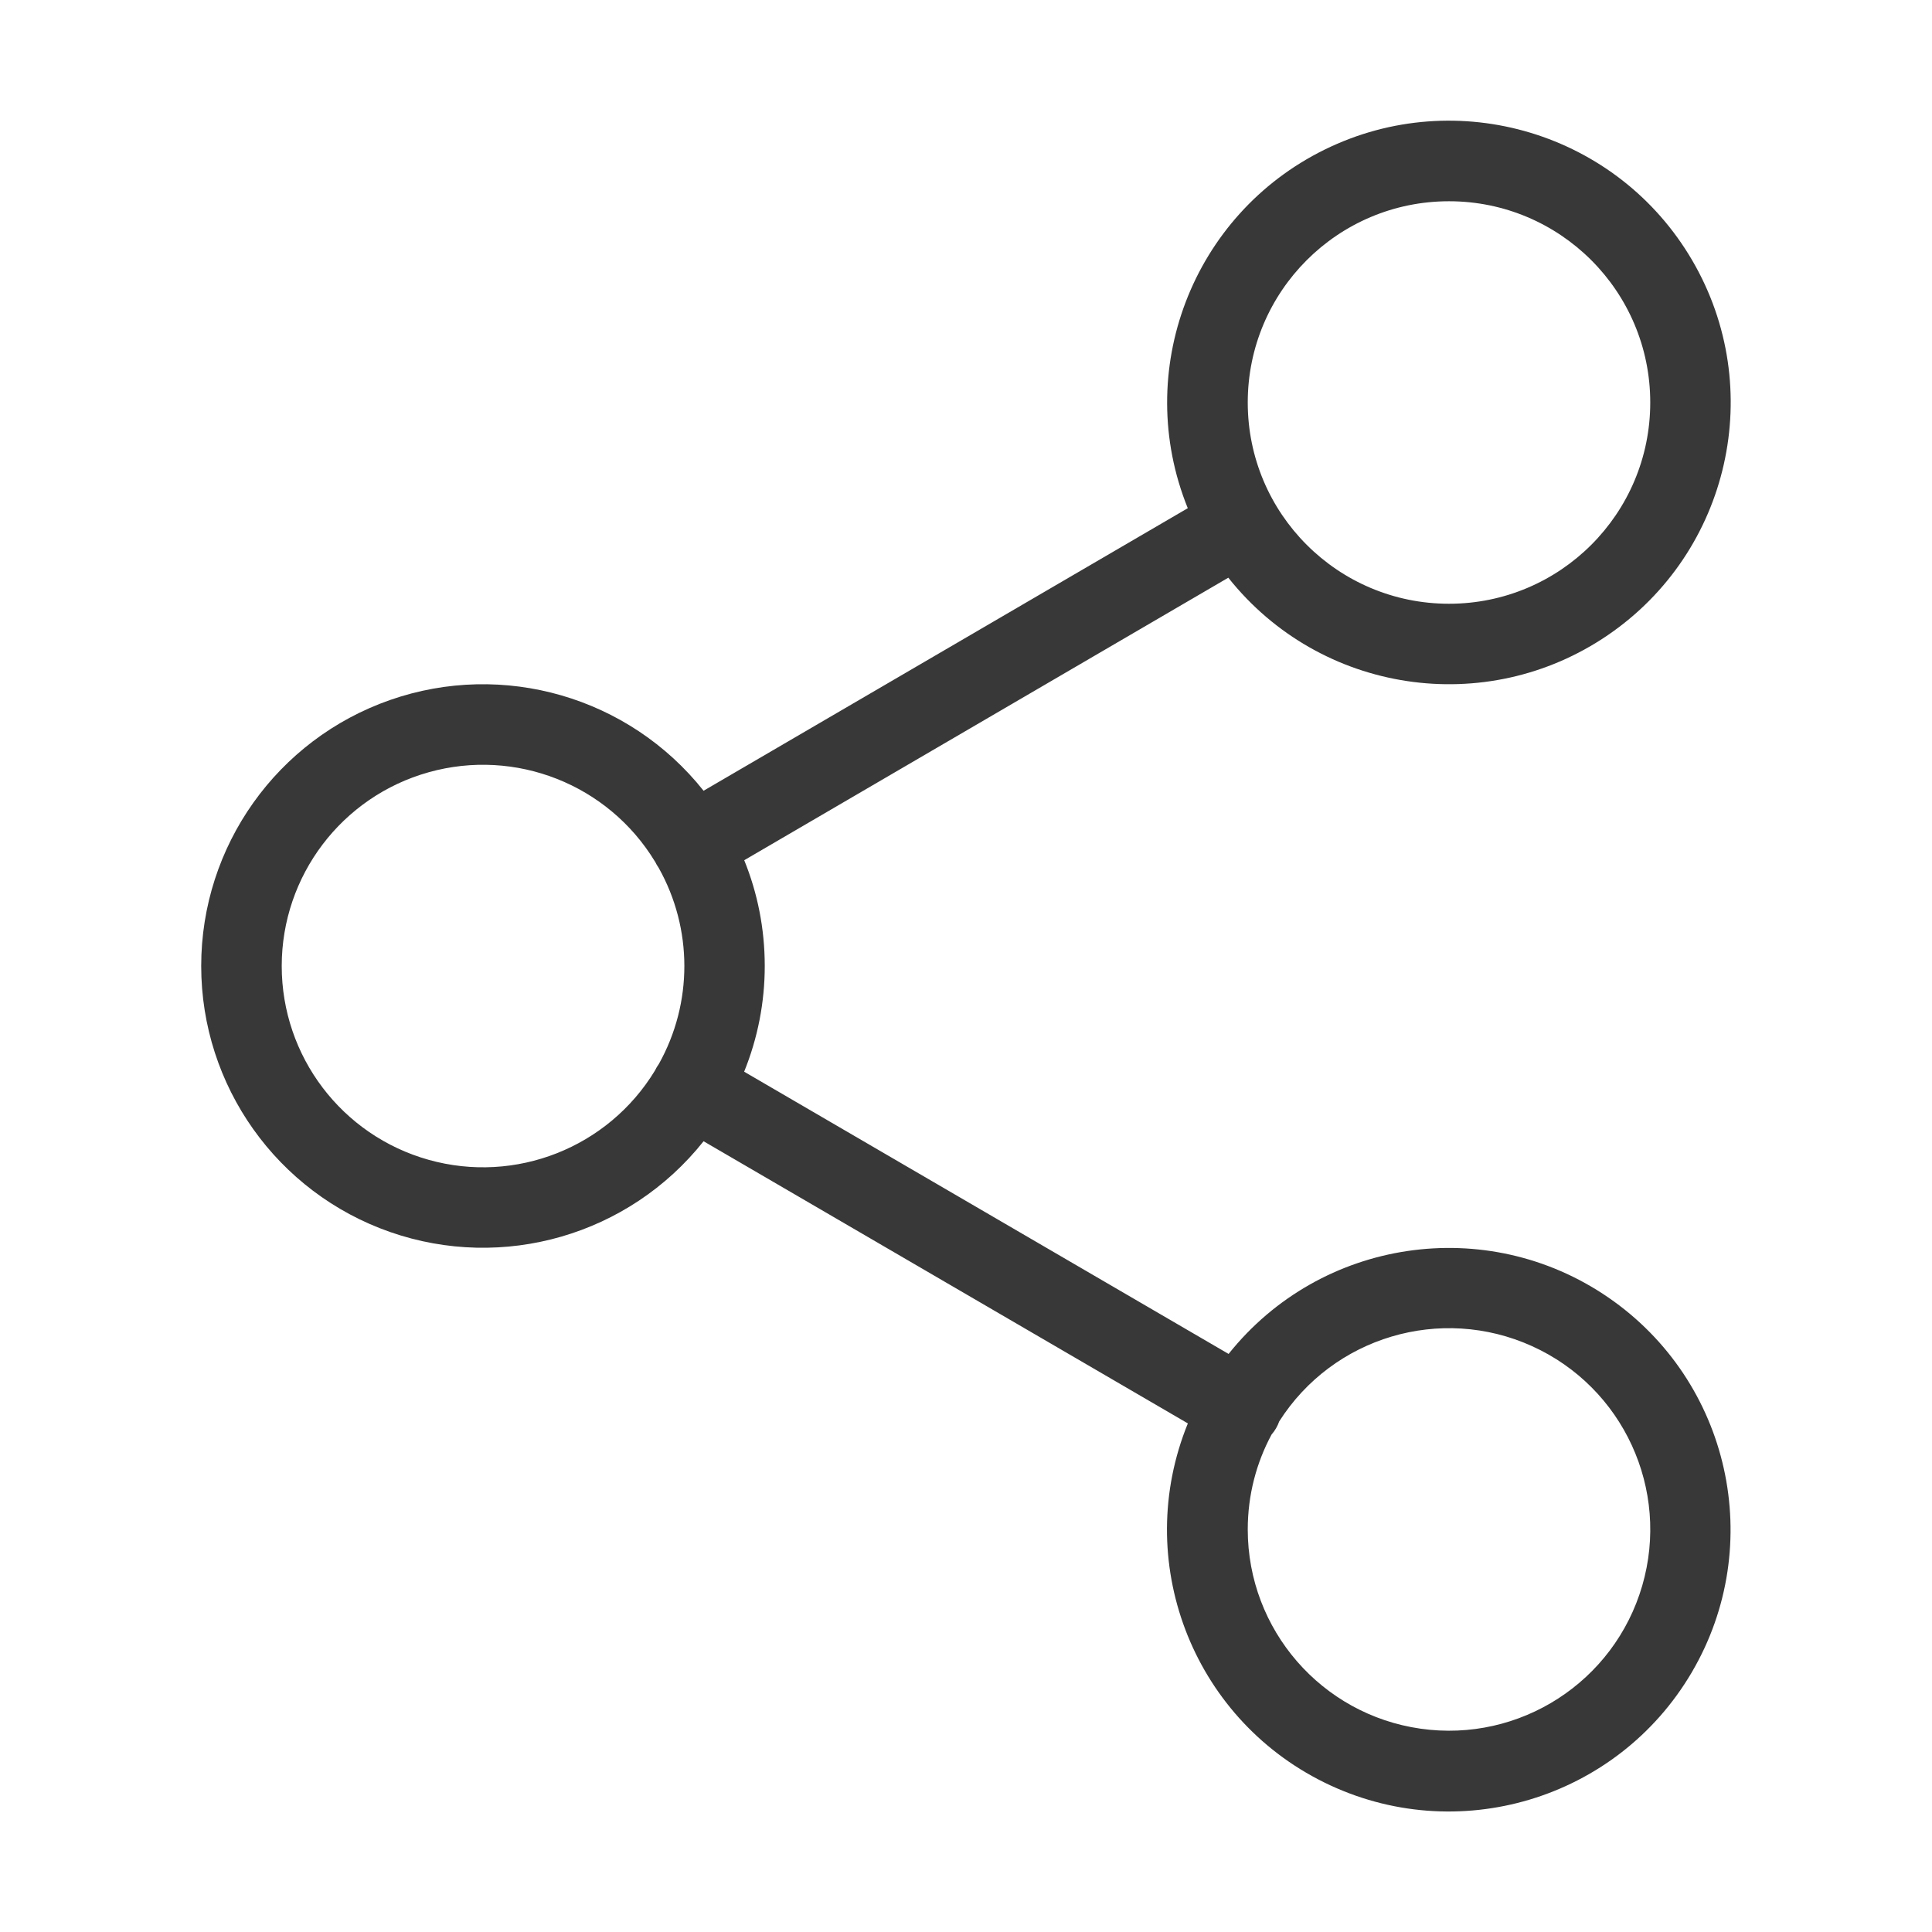
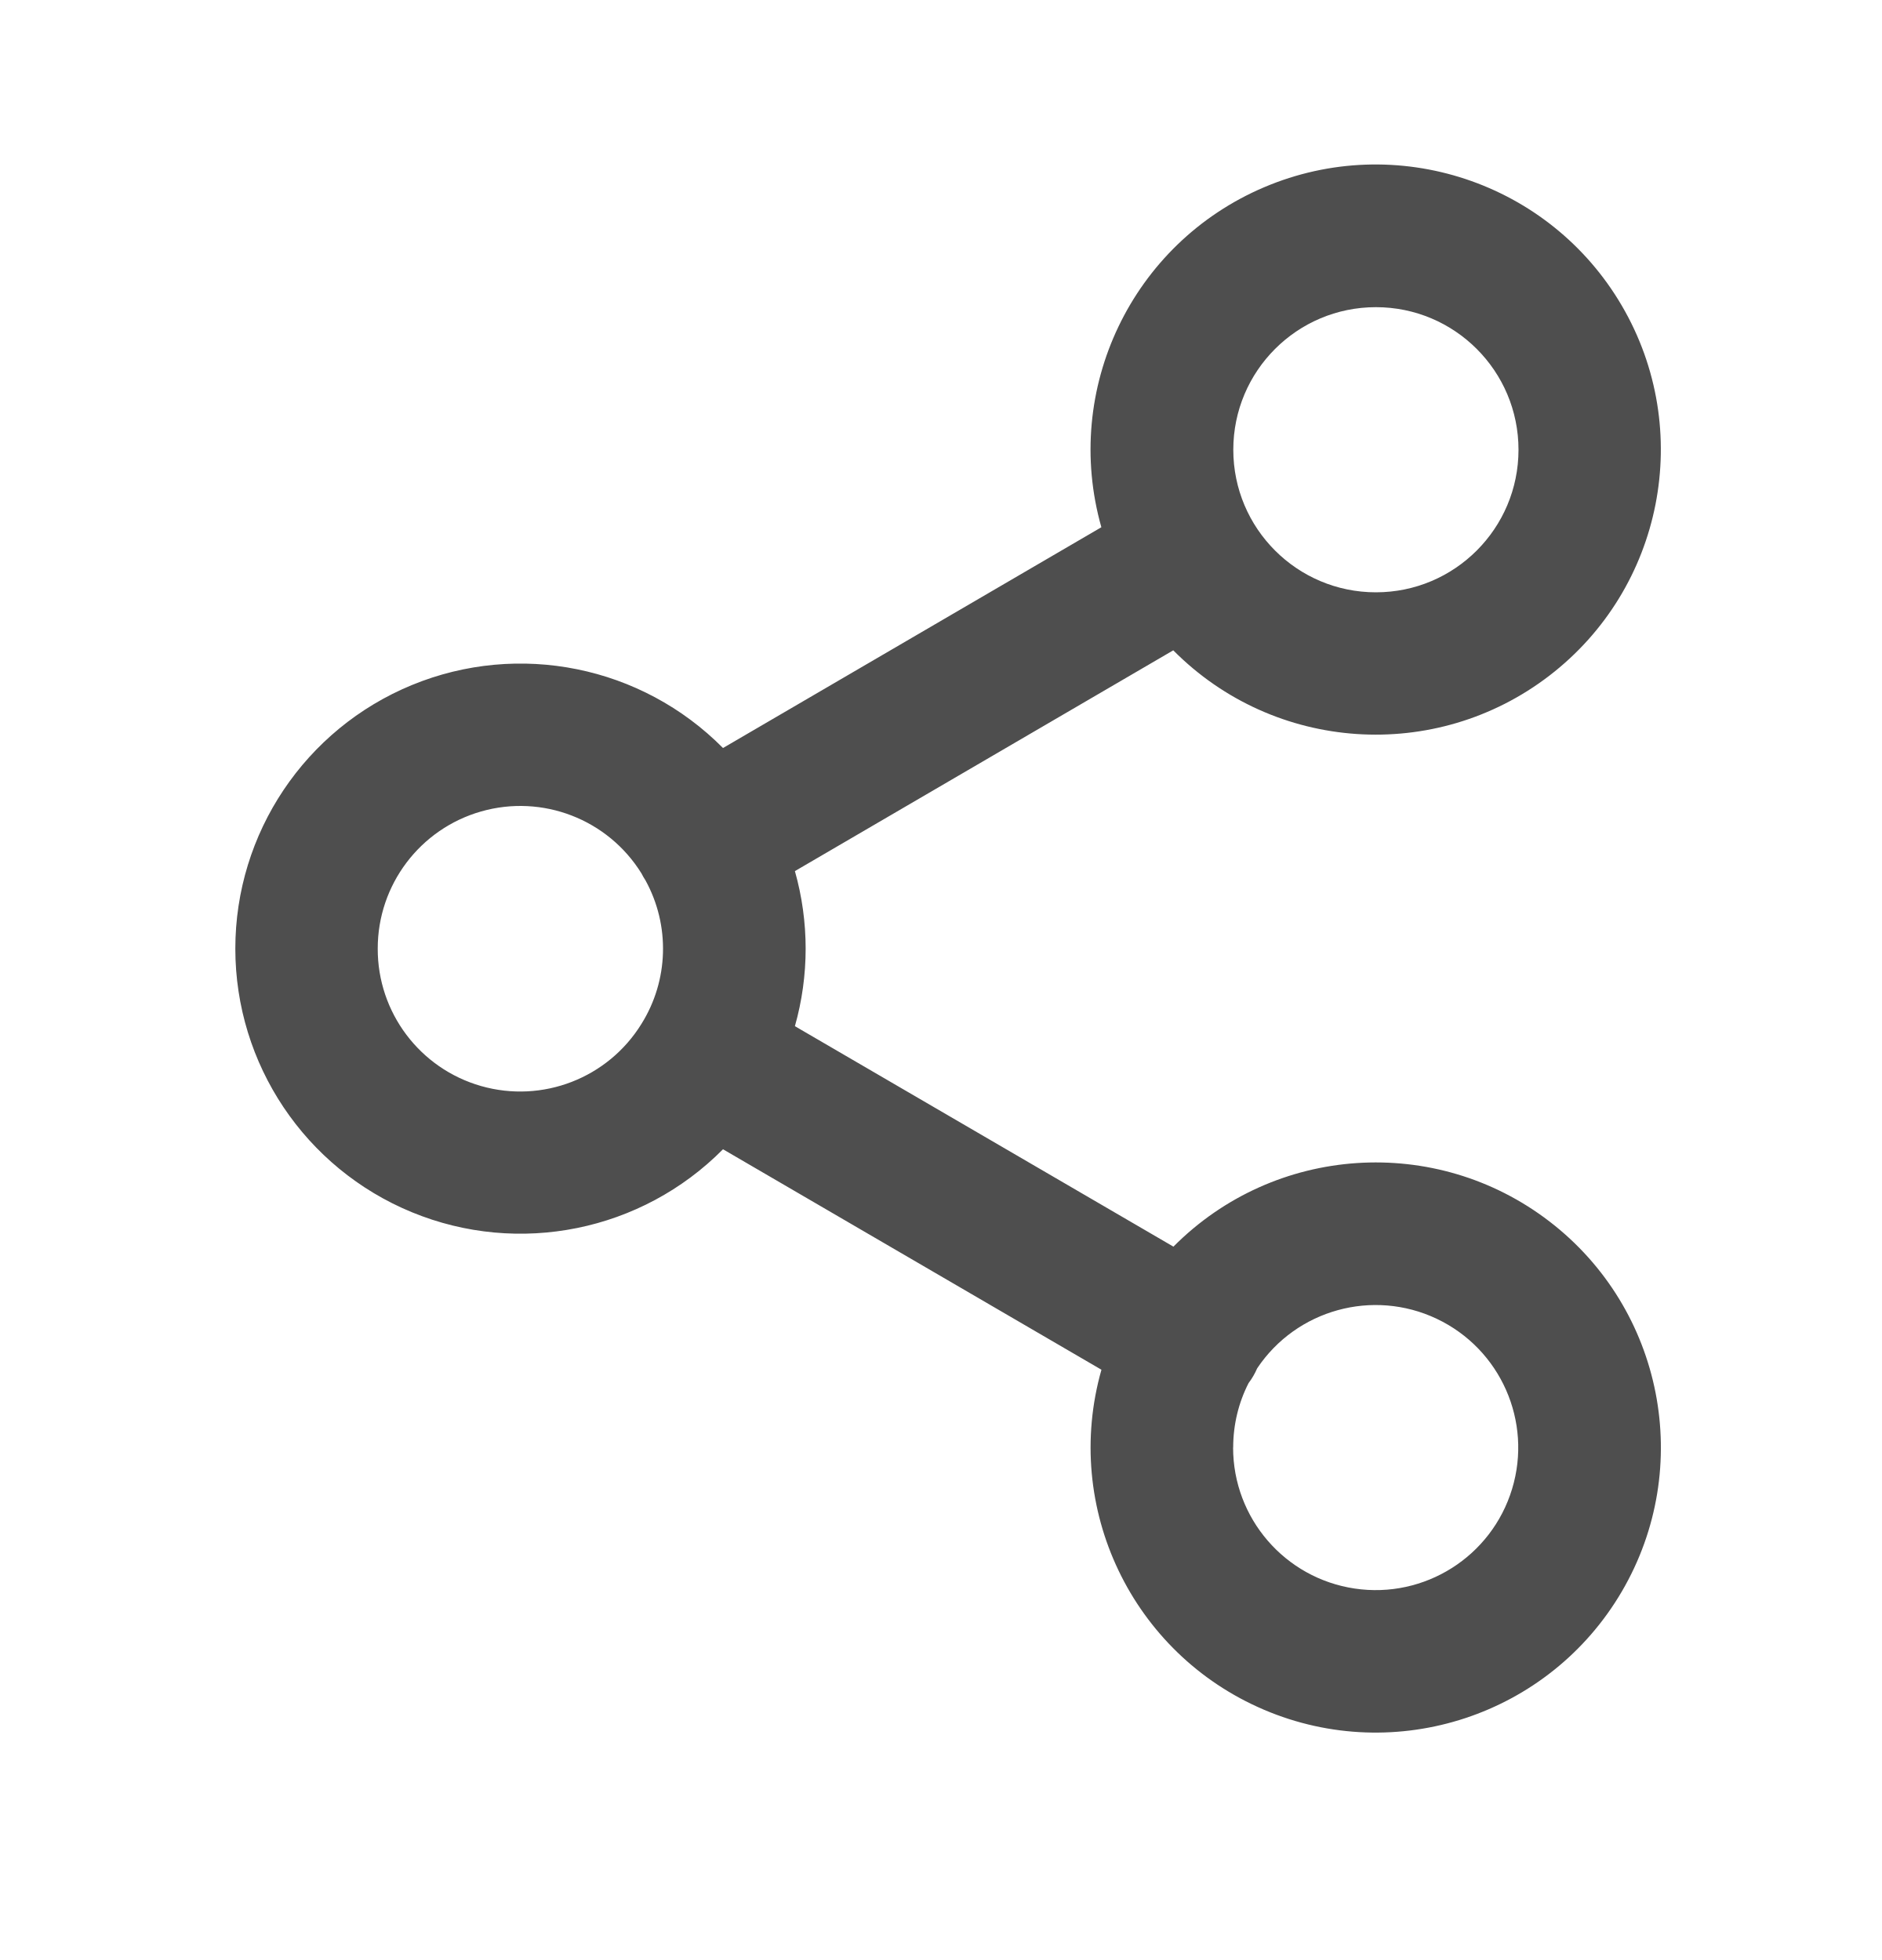
- <svg xmlns="http://www.w3.org/2000/svg" fill="none" viewBox="0 0 24 24">
-   <path fill="#383838" fill-rule="evenodd" d="M18 2.5a2.5 2.5 0 1 0 0 5 2.5 2.5 0 0 0 0-5Zm-2.741 4.677a3.5 3.5 0 1 0-.504-.864L8.74 9.823a3.5 3.5 0 1 0 0 4.354l6.016 3.505a3.5 3.5 0 1 0 .506-.863l-6.018-3.506A3.49 3.49 0 0 0 9.5 12c0-.465-.09-.908-.255-1.314l6.014-3.51Zm-7.122 3.525a.5.5 0 0 0 .045.078 2.493 2.493 0 0 1 .002 2.438.501.501 0 0 0-.048.081 2.5 2.5 0 1 1 0-2.597ZM15.5 19c0-.427.107-.829.296-1.18a.497.497 0 0 0 .095-.163A2.5 2.5 0 1 1 15.5 19Z" clip-rule="evenodd" />
+ <svg xmlns="http://www.w3.org/2000/svg" fill="none" viewBox="0 0 24 25">
+   <path fill="#4E4E4E" fill-rule="evenodd" d="M17.546 3.918a1.818 1.818 0 1 0 0 3.637 1.818 1.818 0 0 0 0-3.637Zm-2.584 4.377a3.636 3.636 0 1 0-.917-1.57L9.22 9.541a3.636 3.636 0 1 0 0 5.118l4.826 2.812a3.636 3.636 0 1 0 .918-1.57l-4.827-2.812a3.638 3.638 0 0 0 0-1.978l4.825-2.816ZM8.18 11.14a.917.917 0 0 0 .052.09 1.81 1.81 0 0 1-.052 1.83 1.817 1.817 0 0 1-3.363-.96 1.818 1.818 0 0 1 3.363-.96Zm7.546 7.324c0-.296.07-.575.196-.822a.913.913 0 0 0 .11-.189 1.818 1.818 0 1 1-.307 1.01Z" clip-rule="evenodd" />
</svg>
